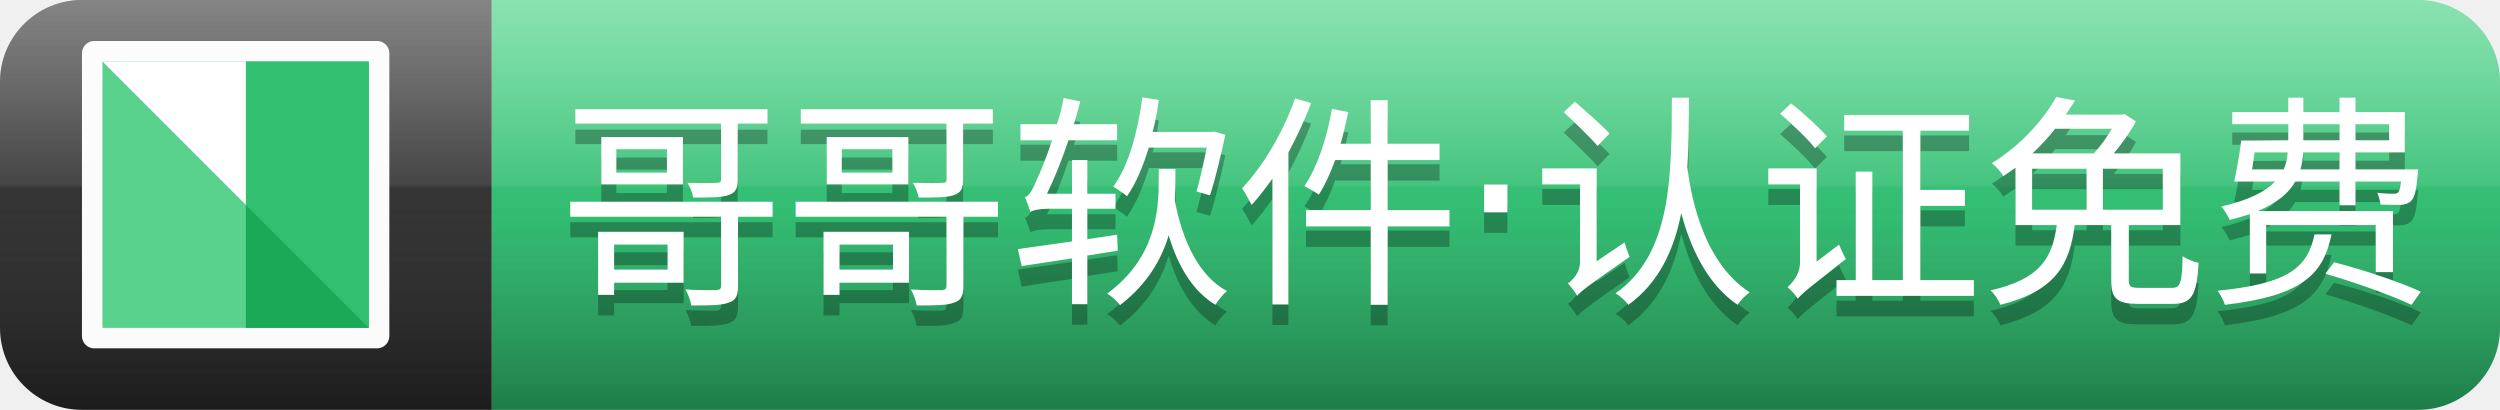
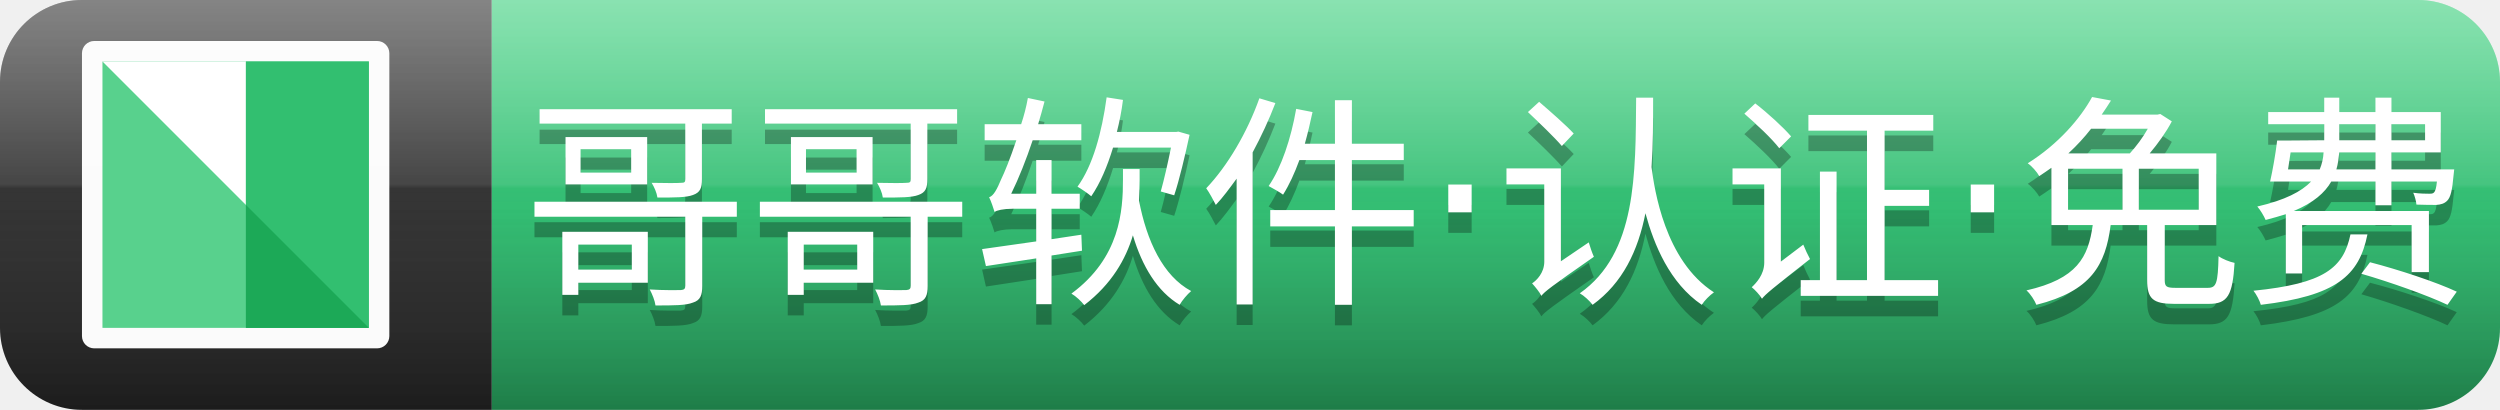
<svg xmlns="http://www.w3.org/2000/svg" width="122" height="20" role="img" aria-label="Broware 显著署名">
  <defs>
    <linearGradient id="gDark" x2="0" y2="100%">
      <stop offset="0" stop-color="#4b4b4b" />
      <stop offset="0.5" stop-color="#333" />
      <stop offset="1" stop-color="#1f1f1f" />
    </linearGradient>
    <linearGradient id="gGreen" x2="0" y2="100%">
      <stop offset="0" stop-color="#52d58c" />
      <stop offset="0.52" stop-color="#31bc71" />
      <stop offset="1" stop-color="#218b50" />
    </linearGradient>
    <linearGradient id="shine" x2="0" y2="100%">
      <stop offset="0" stop-color="#fff" stop-opacity=".32" />
      <stop offset="0.45" stop-color="#fff" stop-opacity=".08" />
      <stop offset="0.46" stop-color="#fff" stop-opacity="0" />
      <stop offset="1" stop-color="#000" stop-opacity=".10" />
    </linearGradient>
    <clipPath id="clip">
      <rect width="122" height="20" rx="4" />
    </clipPath>
  </defs>
  <g clip-path="url(#clip)">
    <rect width="24" height="20" fill="url(#gDark)" />
    <rect x="24" width="98" height="20" fill="url(#gGreen)" />
    <rect width="122" height="20" fill="url(#shine)" />
  </g>
  <g transform="translate(4 2)">
    <rect width="15" height="15" rx="0.6" fill="#fff" opacity=".98" />
    <rect x="1" y="1" width="13" height="13" fill="#58d18d" />
    <polygon points="1,1 8,1 8,8" fill="#ffffff" />
    <rect x="8" y="1" width="6" height="13" fill="#32bf70" />
    <polygon points="1,14 8,14 8,8 14,14" fill="#1ba856" opacity=".95" />
  </g>
  <g fill="#fff" text-anchor="middle" font-family="Verdana,Geneva,DejaVu Sans,sans-serif" font-size="11">
-     <text x="73" y="15" fill="#000" fill-opacity=".28">哥哥软件·认证免费</text>
-     <text x="73" y="14">哥哥软件·认证免费</text>
+     <text x="73" y="15" fill="#000" fill-opacity=".28">哥哥软件·认证·免费</text>
+     <text x="73" y="14">哥哥软件·认证·免费</text>
  </g>
</svg>
